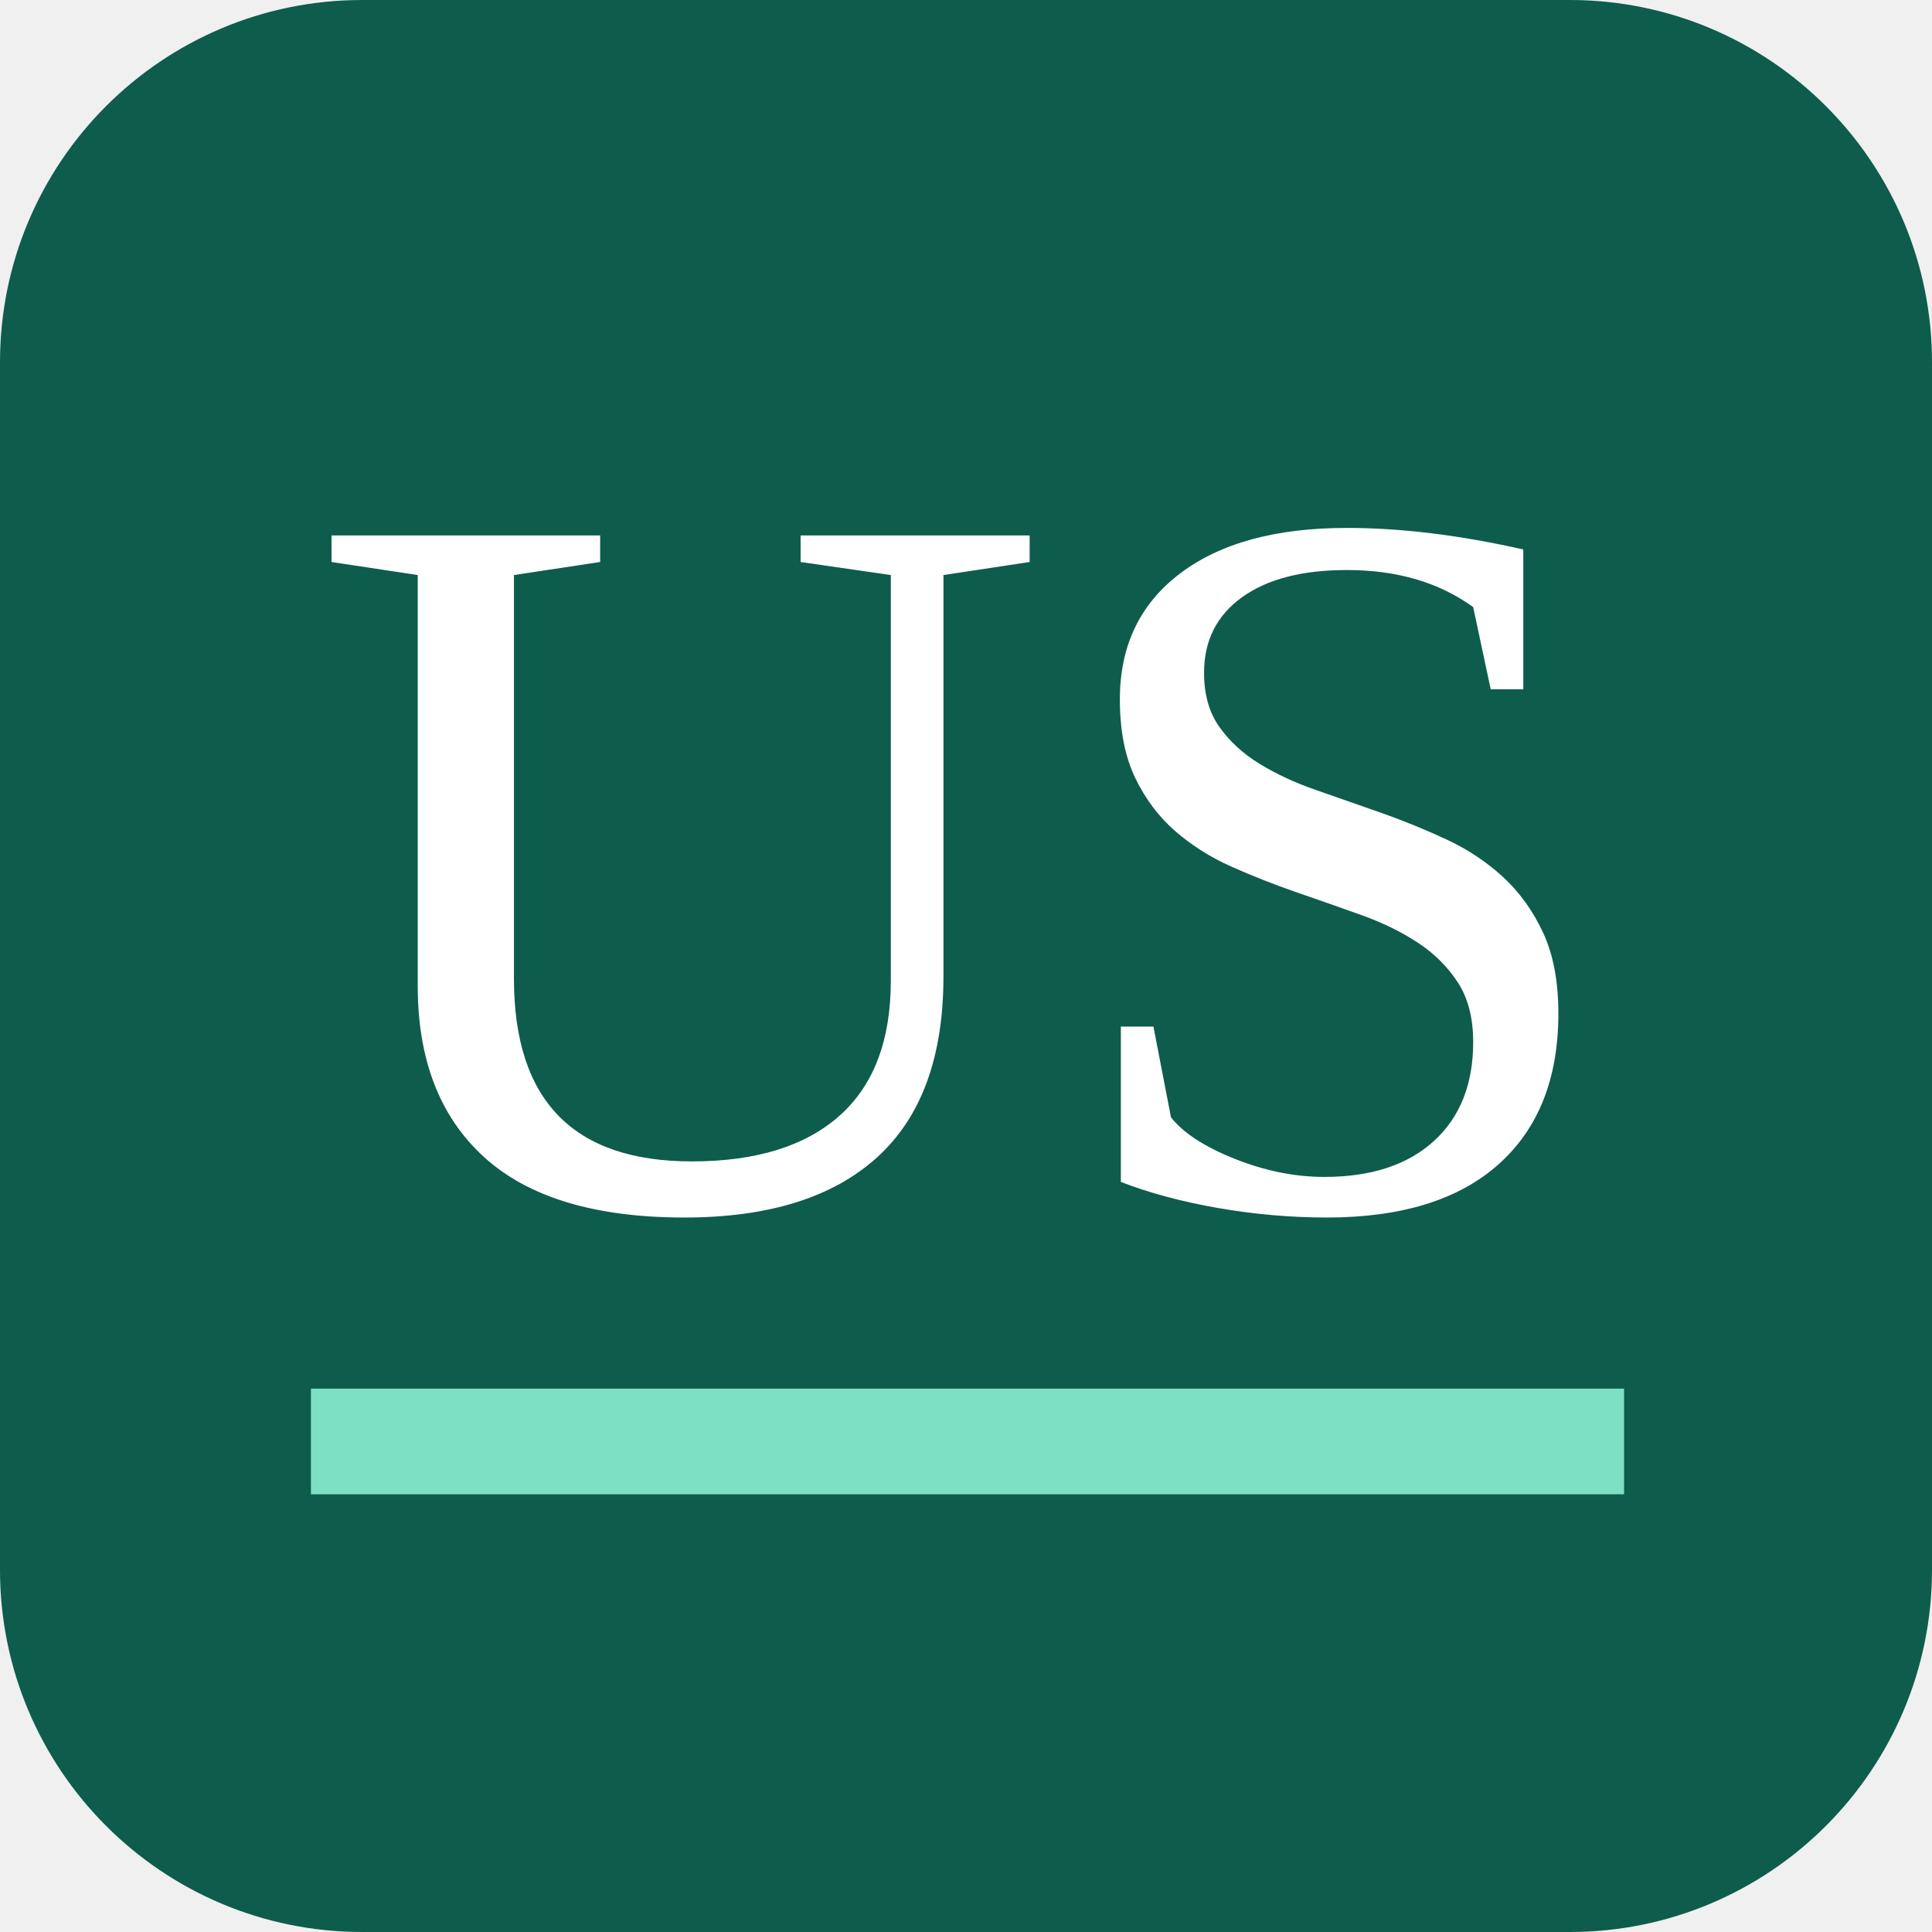
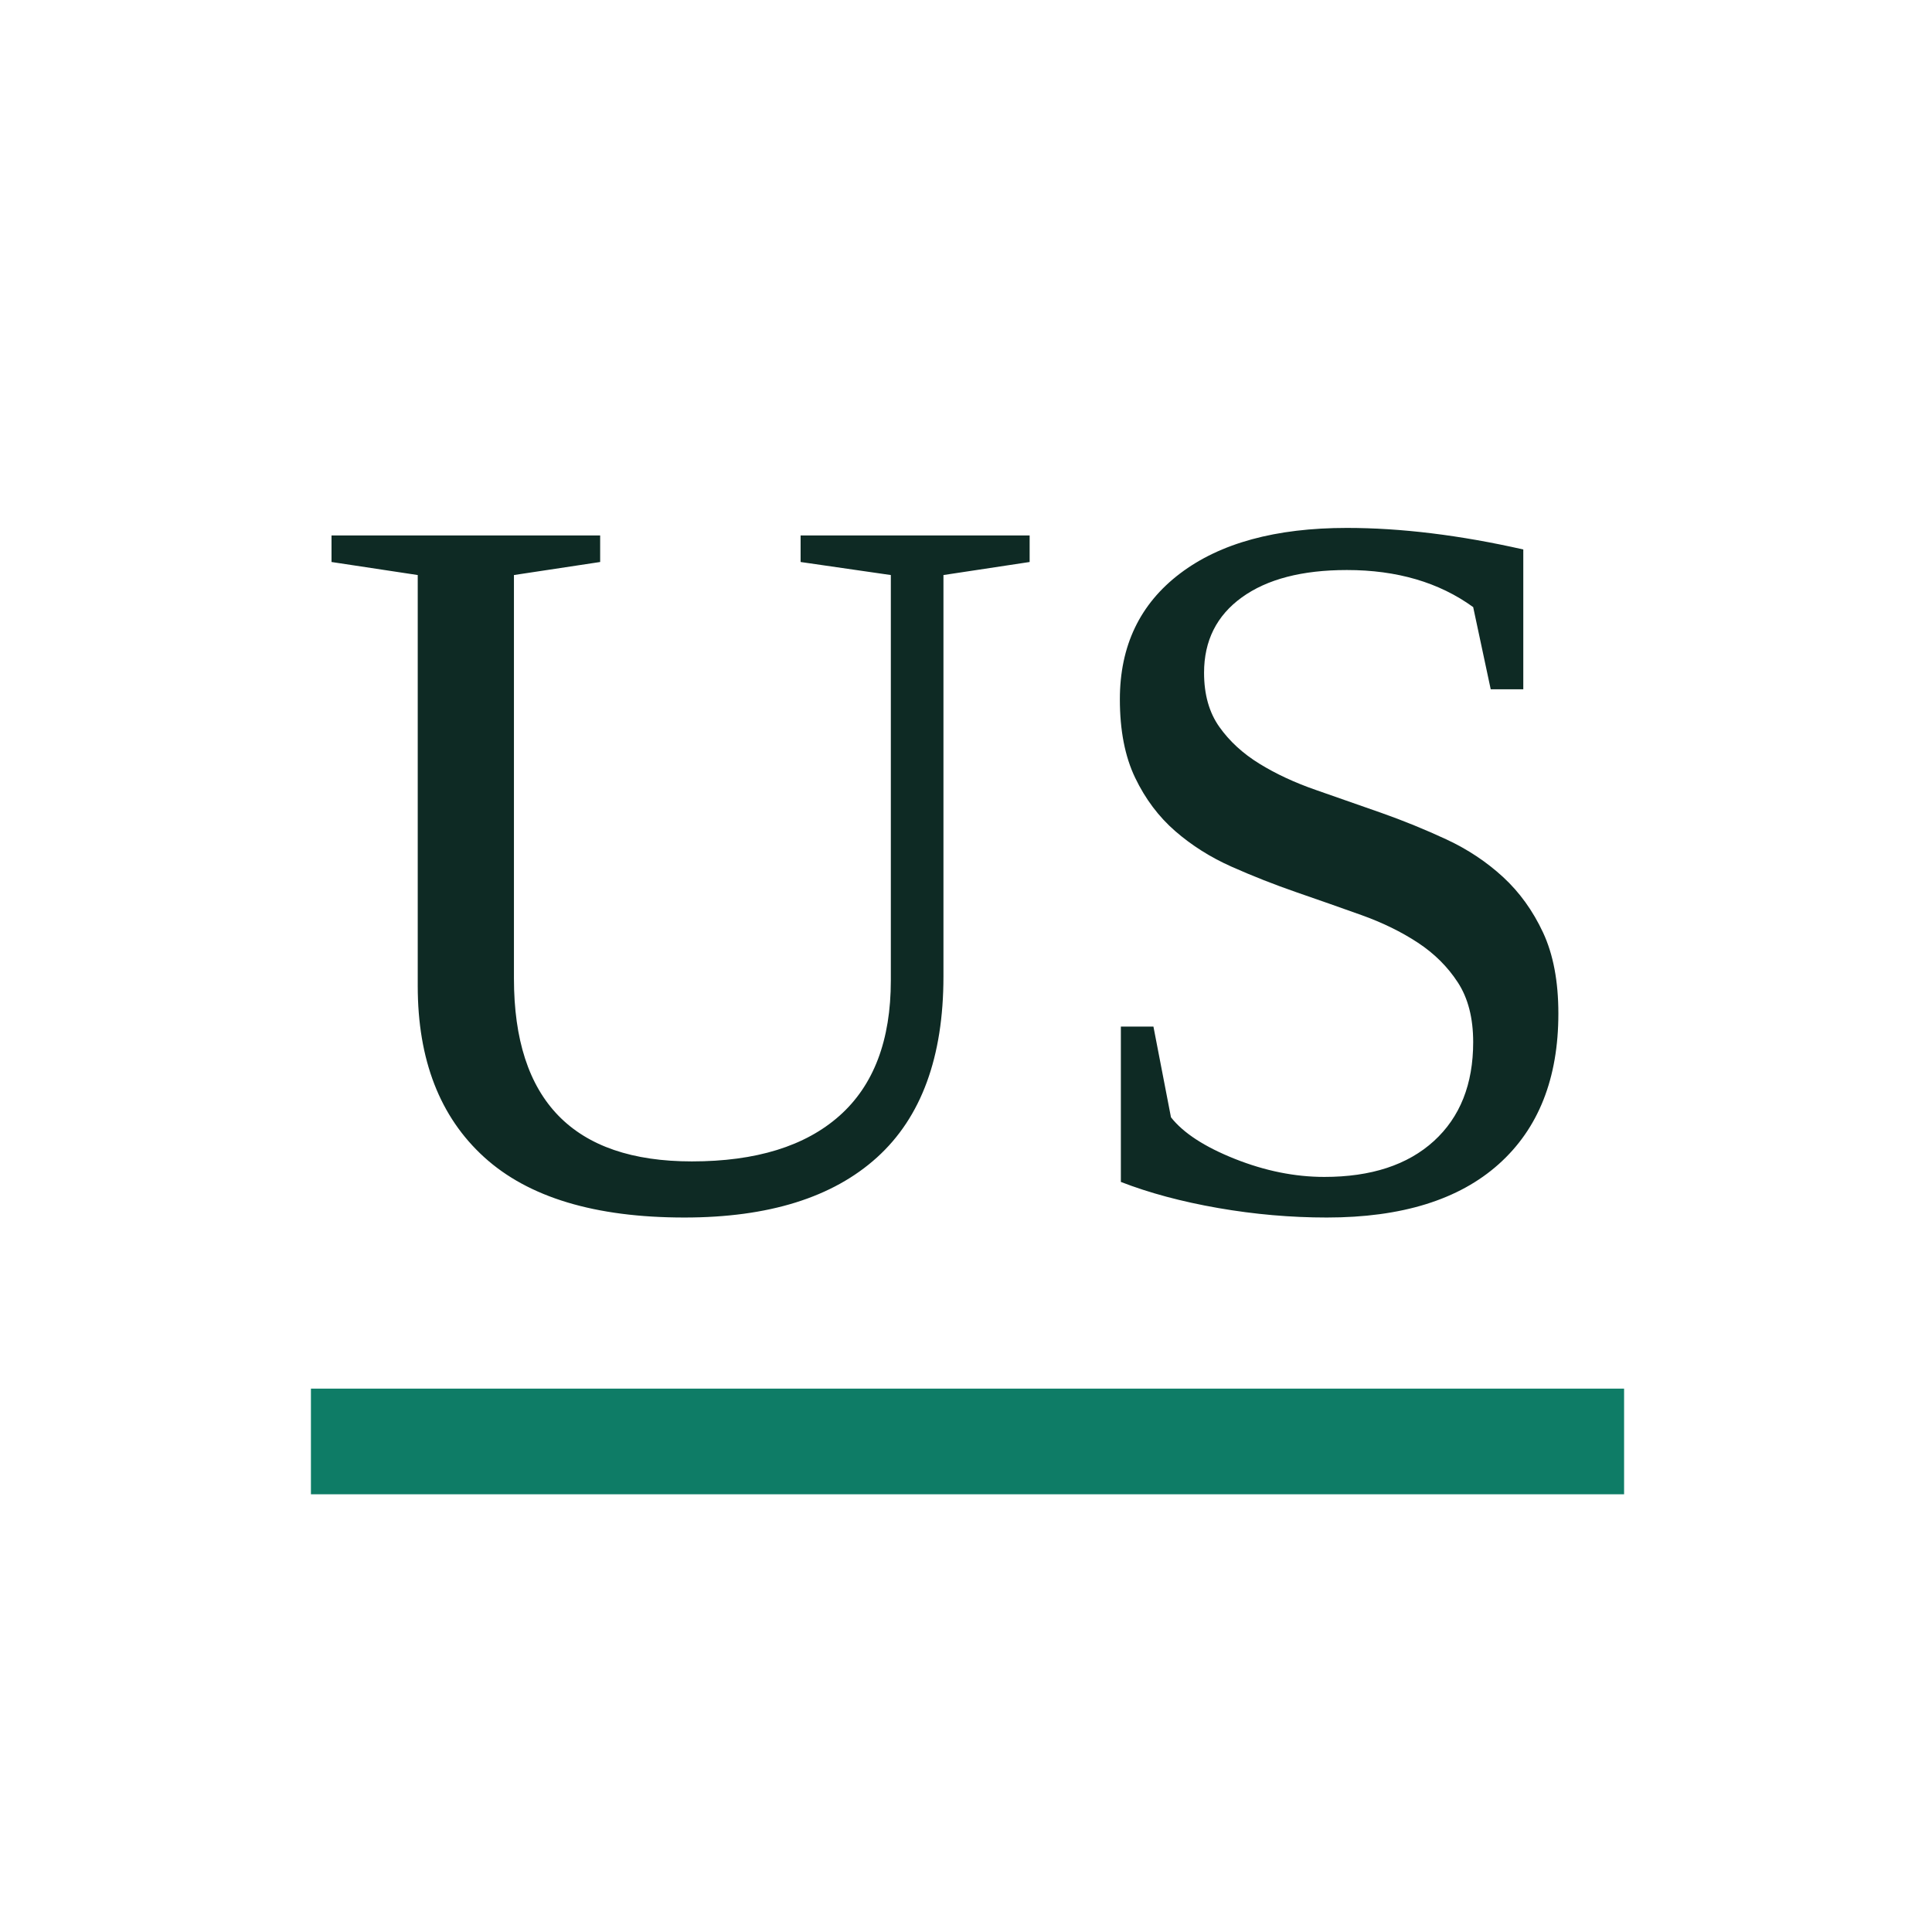
<svg xmlns="http://www.w3.org/2000/svg" viewBox="0 0 64 64" width="64" height="64">
-   <rect width="64" height="64" rx="12" fill="#0E5C4C" />
-   <path d="M29.51 19.049 26.521 18.617V17.737H34.108V18.617L31.253 19.049V32.347Q31.253 36.348 29.053 38.34Q26.854 40.332 22.67 40.332Q18.237 40.332 16.038 38.332Q13.838 36.331 13.838 32.662V19.049L10.982 18.617V17.737H19.881V18.617L17.025 19.049V32.413Q17.025 38.473 22.919 38.473Q26.106 38.473 27.808 36.962Q29.51 35.451 29.51 32.479ZM37.13 34.007H38.209L38.79 37.012Q39.404 37.792 40.907 38.39Q42.409 38.987 43.87 38.987Q46.194 38.987 47.498 37.8Q48.801 36.613 48.801 34.521Q48.801 33.326 48.294 32.546Q47.788 31.766 46.966 31.226Q46.145 30.687 45.099 30.313Q44.053 29.939 42.949 29.558Q41.845 29.176 40.799 28.711Q39.753 28.246 38.931 27.532Q38.109 26.818 37.603 25.764Q37.097 24.71 37.097 23.166Q37.097 20.51 39.089 18.999Q41.081 17.488 44.617 17.488Q47.307 17.488 50.461 18.202V22.834H49.382L48.801 20.111Q47.107 18.883 44.617 18.883Q42.393 18.883 41.139 19.788Q39.886 20.692 39.886 22.286Q39.886 23.365 40.392 24.079Q40.898 24.793 41.72 25.299Q42.542 25.806 43.596 26.171Q44.65 26.536 45.754 26.926Q46.858 27.316 47.913 27.806Q48.967 28.296 49.789 29.051Q50.61 29.807 51.117 30.894Q51.623 31.981 51.623 33.575Q51.623 36.796 49.647 38.564Q47.672 40.332 43.953 40.332Q42.16 40.332 40.351 40.017Q38.541 39.701 37.13 39.153Z" fill="#ffffff" />
-   <rect x="10.3" y="46" width="43.5" height="3.5" fill="#7EE0C3" />
+   <rect width="64" height="64" fill="#ffffff" />
+   <path d="M29.51 19.049 26.521 18.617V17.737H34.108V18.617L31.253 19.049V32.347Q31.253 36.348 29.053 38.34Q26.854 40.332 22.67 40.332Q18.237 40.332 16.038 38.332Q13.838 36.331 13.838 32.662V19.049L10.982 18.617V17.737H19.881V18.617L17.025 19.049V32.413Q17.025 38.473 22.919 38.473Q26.106 38.473 27.808 36.962Q29.51 35.451 29.51 32.479ZM37.13 34.007H38.209L38.79 37.012Q39.404 37.792 40.907 38.39Q42.409 38.987 43.87 38.987Q46.194 38.987 47.498 37.8Q48.801 36.613 48.801 34.521Q48.801 33.326 48.294 32.546Q47.788 31.766 46.966 31.226Q46.145 30.687 45.099 30.313Q44.053 29.939 42.949 29.558Q41.845 29.176 40.799 28.711Q39.753 28.246 38.931 27.532Q38.109 26.818 37.603 25.764Q37.097 24.71 37.097 23.166Q37.097 20.51 39.089 18.999Q41.081 17.488 44.617 17.488Q47.307 17.488 50.461 18.202V22.834H49.382L48.801 20.111Q47.107 18.883 44.617 18.883Q42.393 18.883 41.139 19.788Q39.886 20.692 39.886 22.286Q39.886 23.365 40.392 24.079Q40.898 24.793 41.72 25.299Q42.542 25.806 43.596 26.171Q44.65 26.536 45.754 26.926Q46.858 27.316 47.913 27.806Q48.967 28.296 49.789 29.051Q50.61 29.807 51.117 30.894Q51.623 31.981 51.623 33.575Q51.623 36.796 49.647 38.564Q47.672 40.332 43.953 40.332Q42.16 40.332 40.351 40.017Q38.541 39.701 37.13 39.153Z" fill="#0E2A24" />
+   <rect x="10.3" y="46" width="43.5" height="3.5" fill="#0E7C66" />
</svg>
